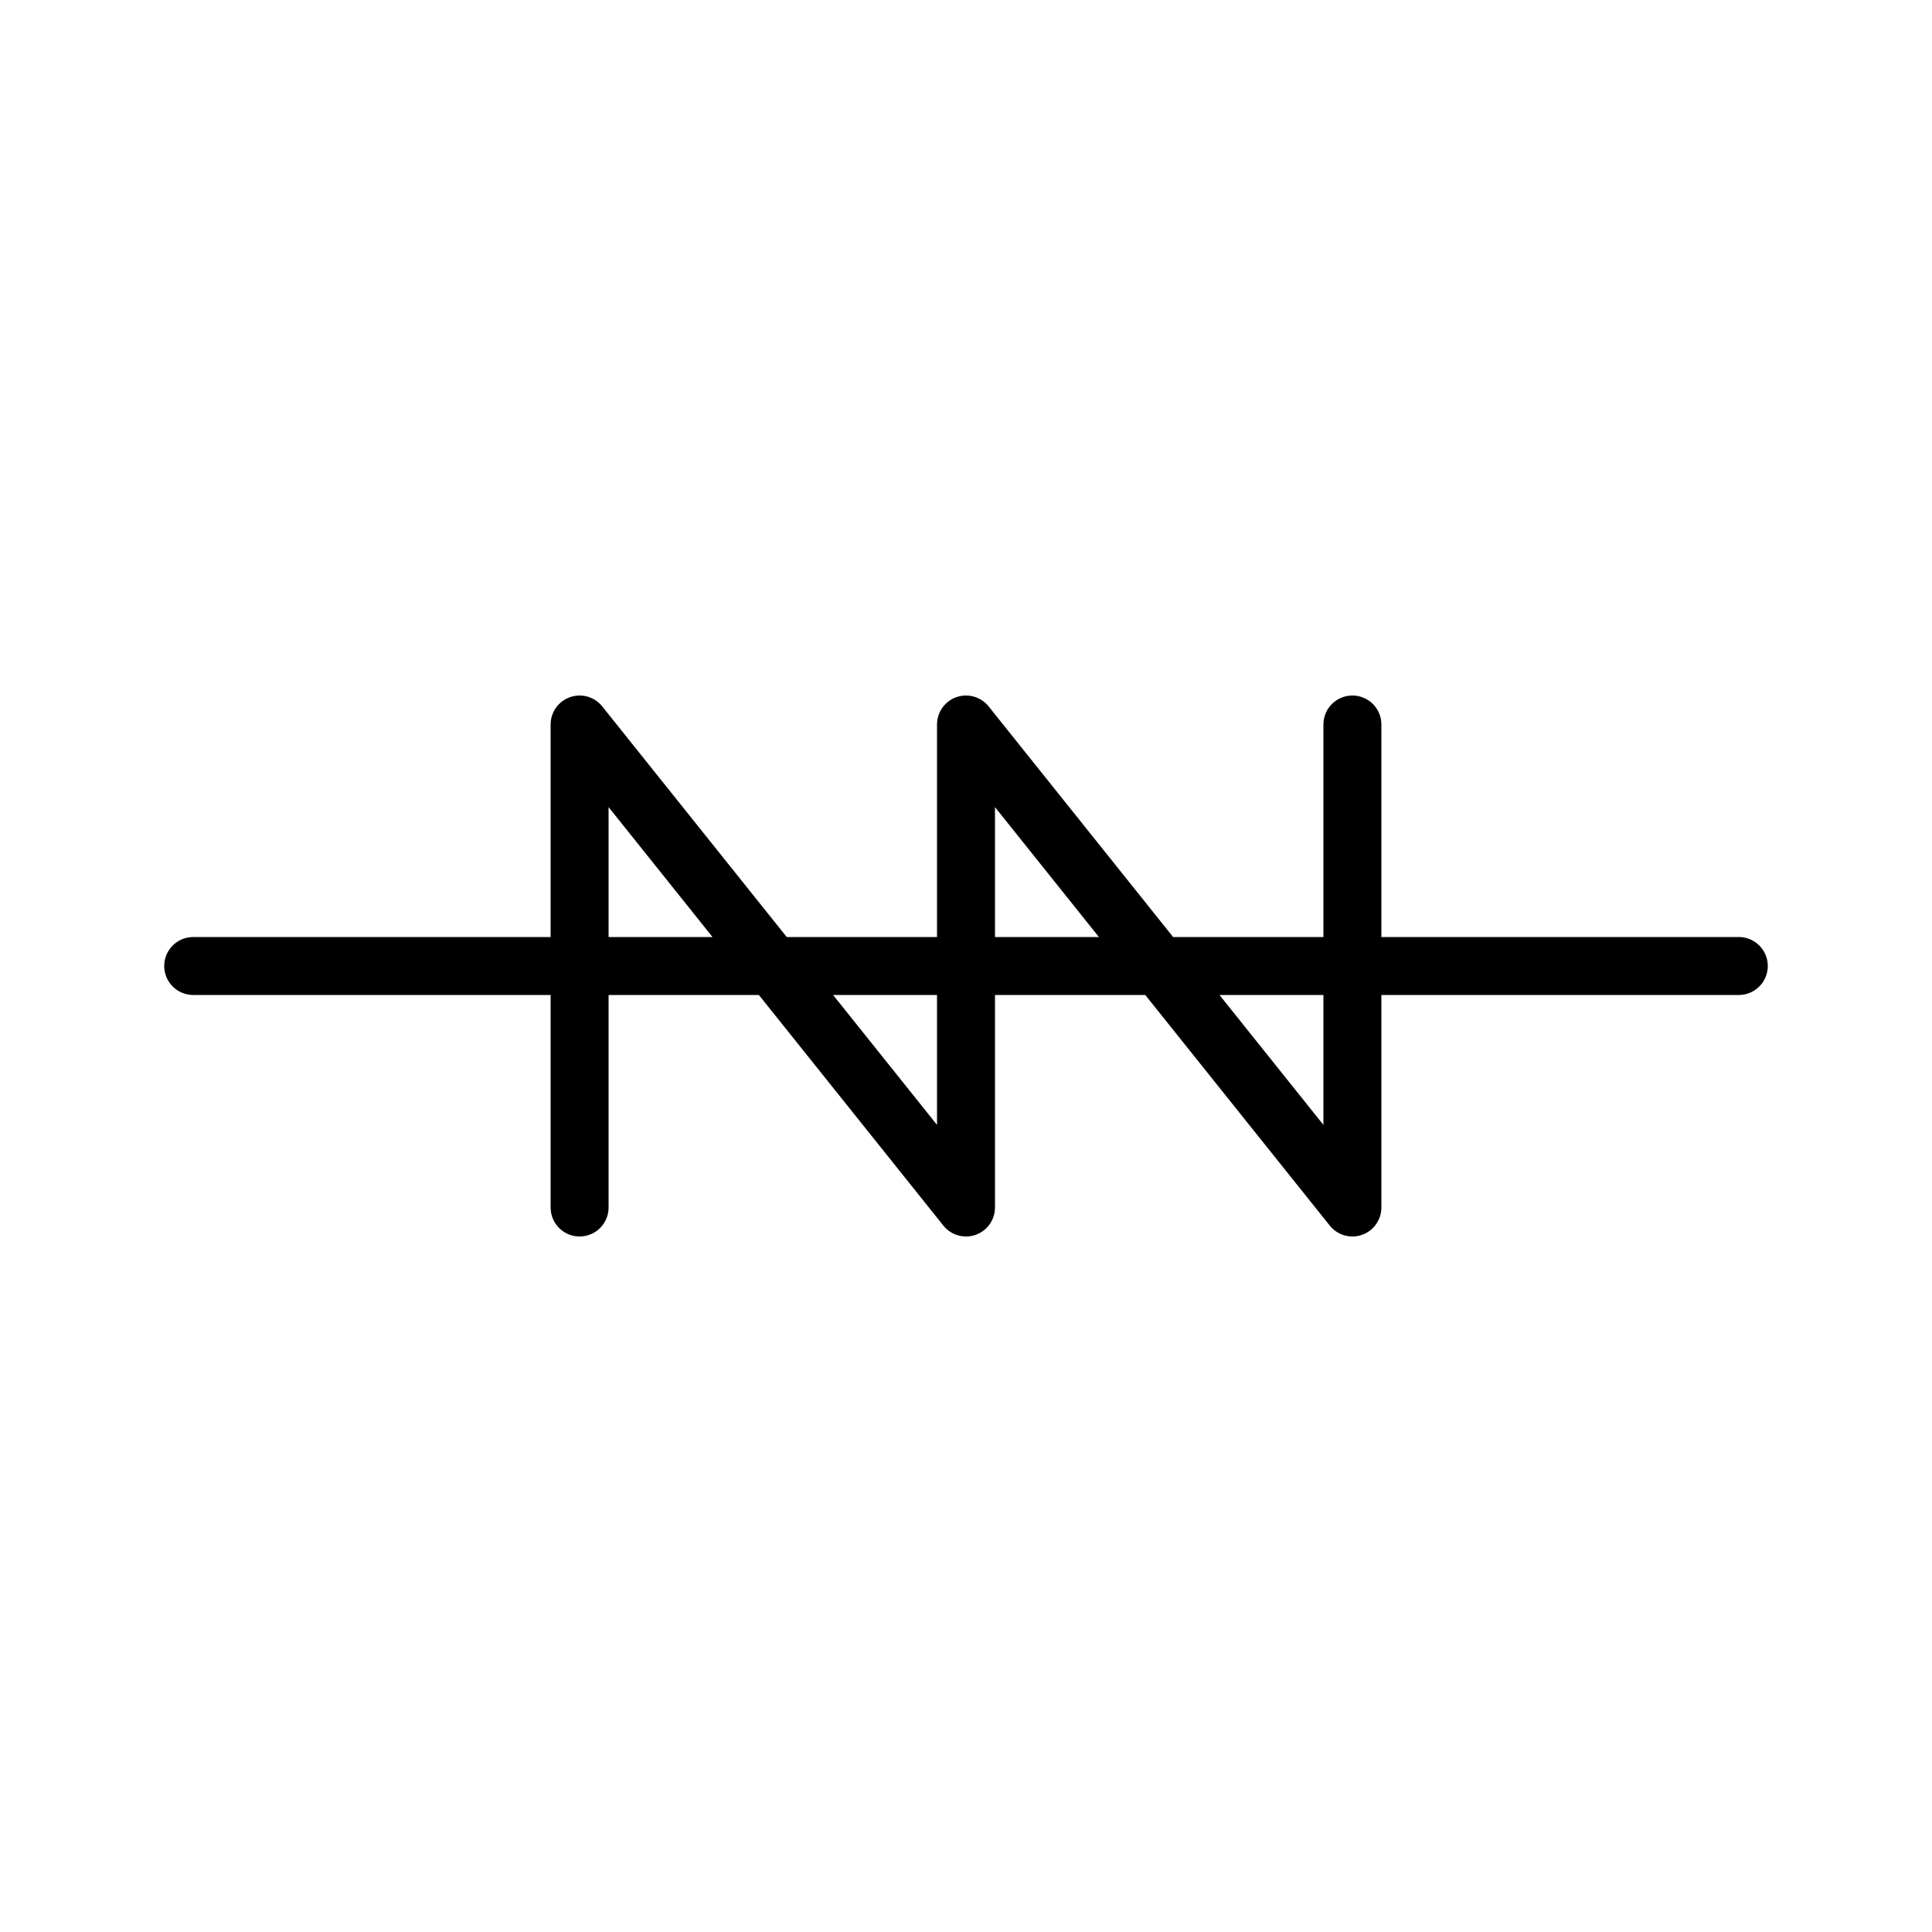
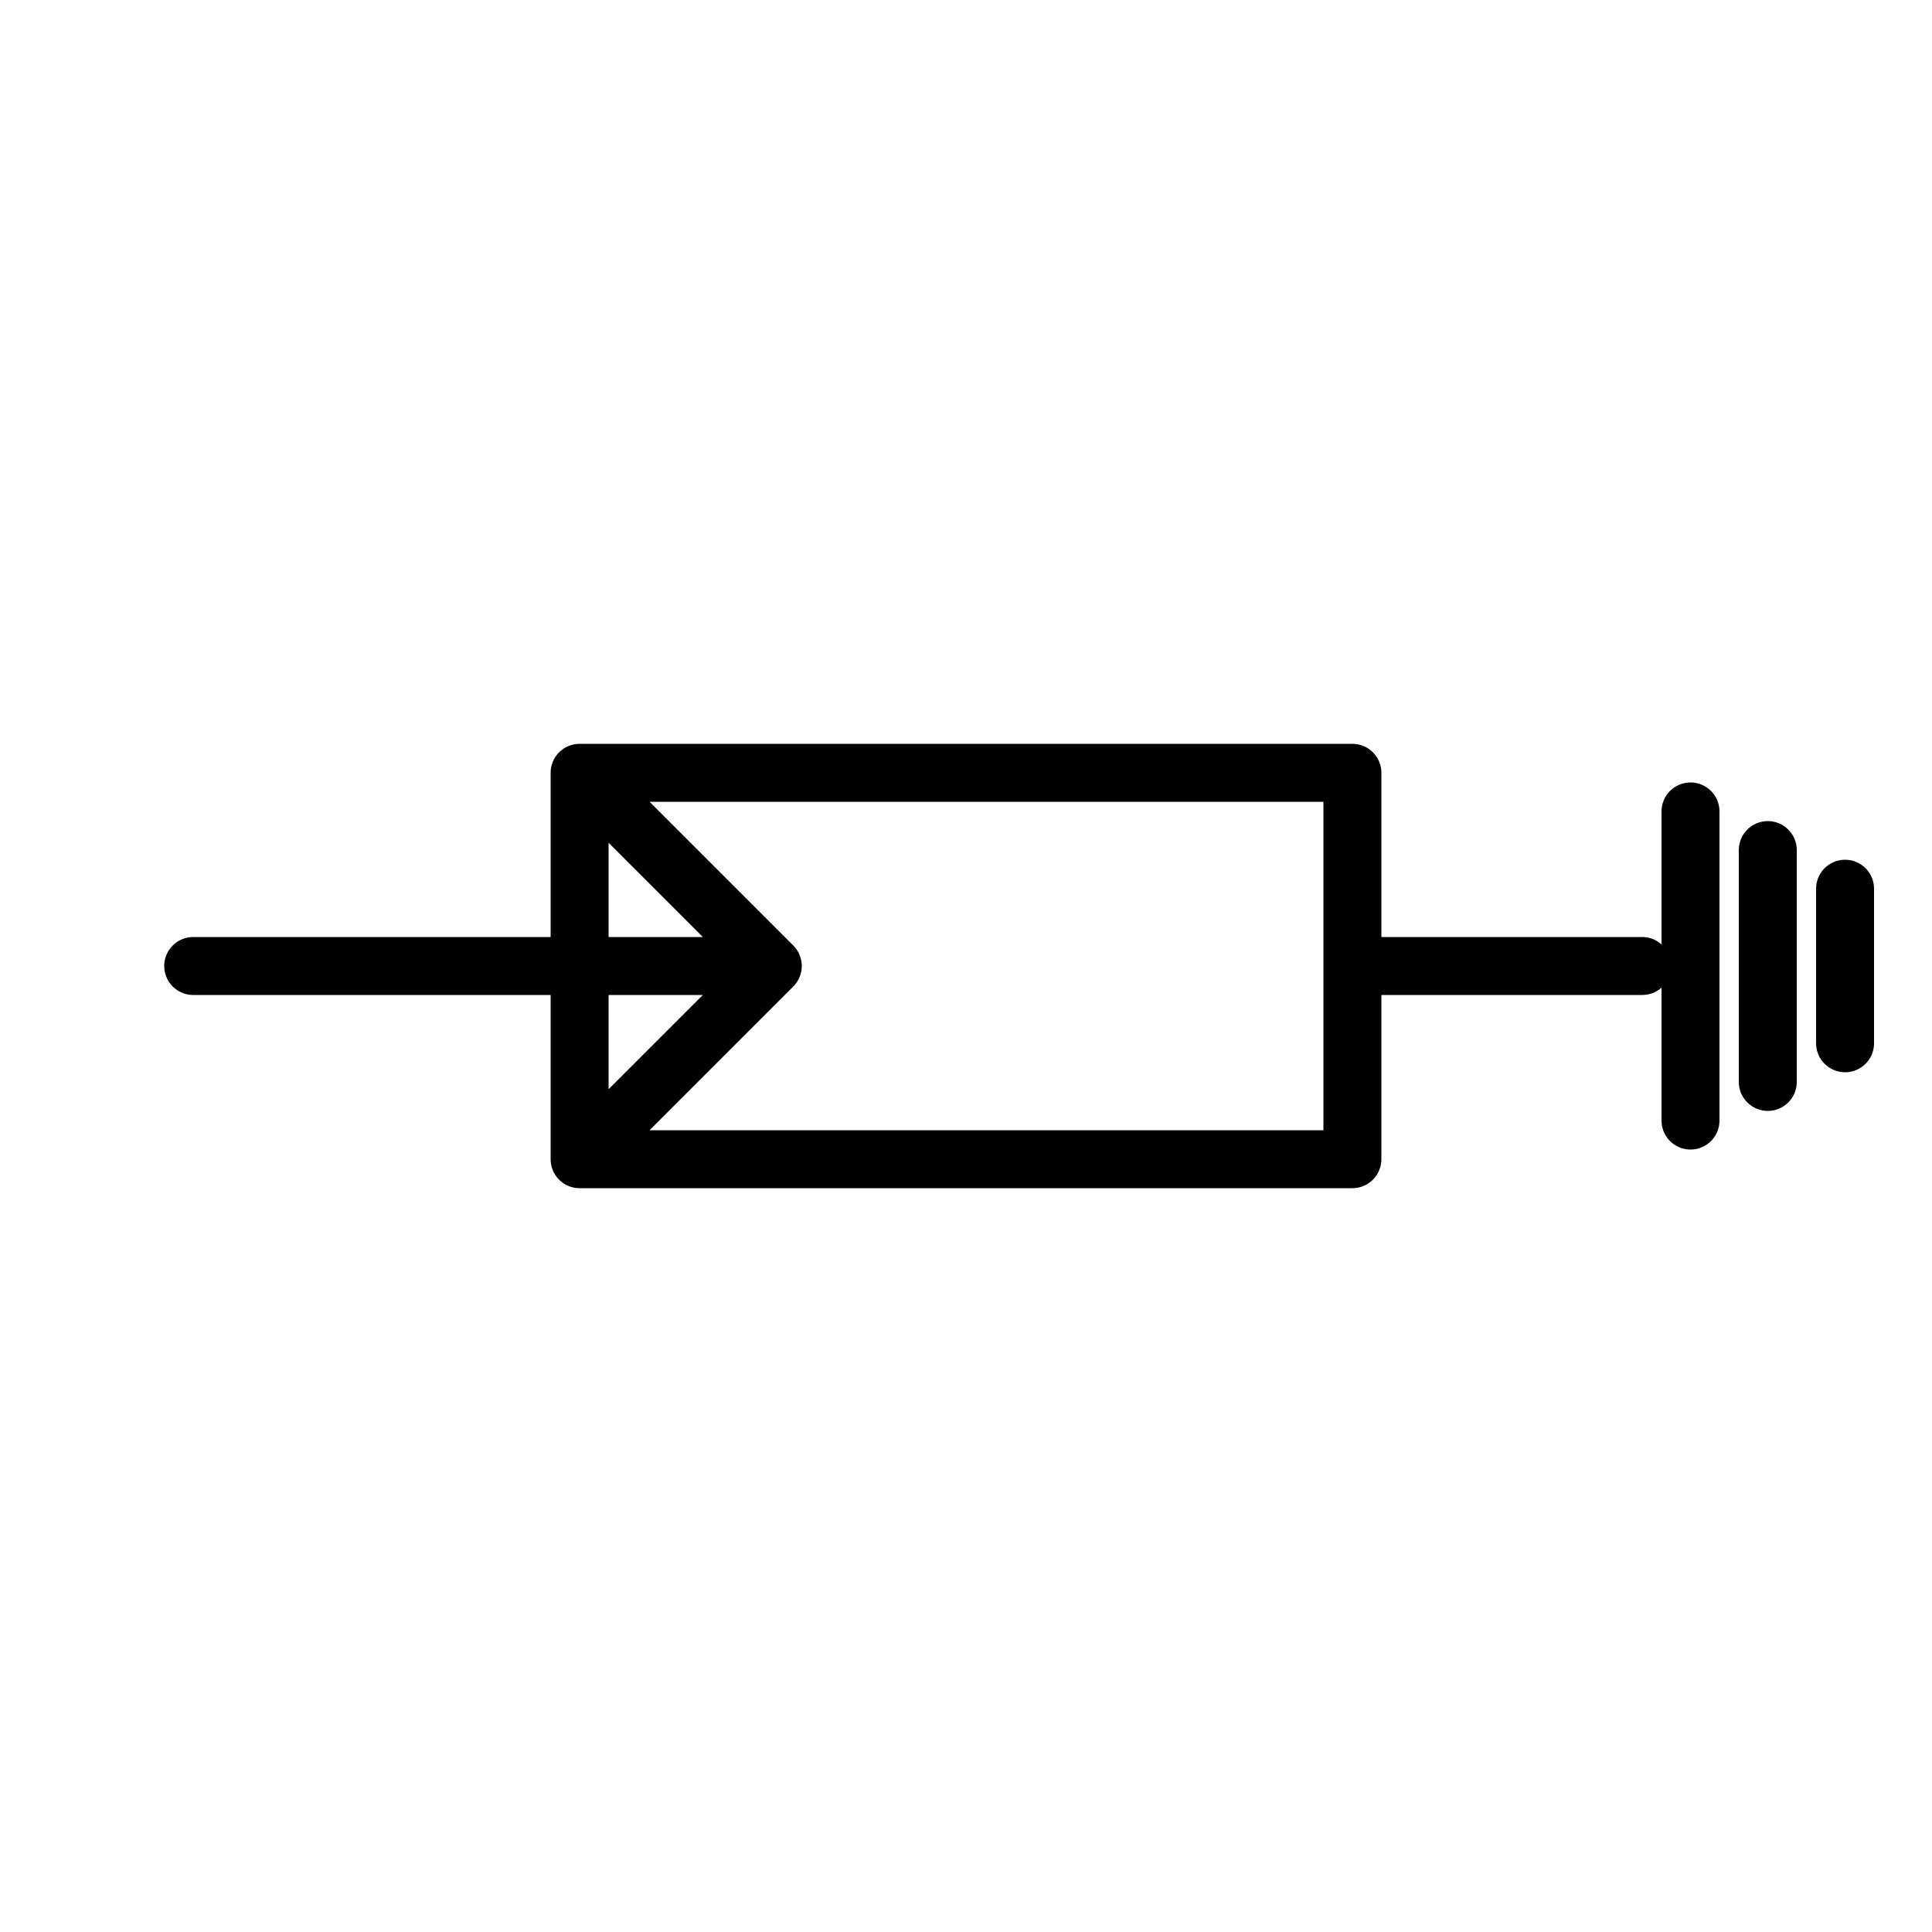
<svg xmlns="http://www.w3.org/2000/svg" width="200" height="200">
-   <g id="arrester_on" transform="translate(100,100) rotate(-90)">
-     <path fill="none" stroke="black" stroke-width="6" stroke-linecap="round" stroke-linejoin="round" d="M 0 -80 L 0 80          M -25 -40 L 25 -40 L 0 -20 L -25 0 L 25 0 L 0 20 L -25 40 L 25 40" />
+   <g id="arrester_on" transform="translate(100,100)">
+     <path fill="none" stroke="black" stroke-width="6" stroke-linecap="round" stroke-linejoin="round" d="         M -80 0 L -40 0         M -40 -20 L 40 -20 L 40 20 L -40 20 Z         M -40 0 L -20 0 L -40 20 L -20 0 L -40 -20         M 40 0 L 70 0         M 75 -16 L 75 16         M 83 -12 L 83 12         M 91 -8 L 91 8       " />
  </g>
</svg>
